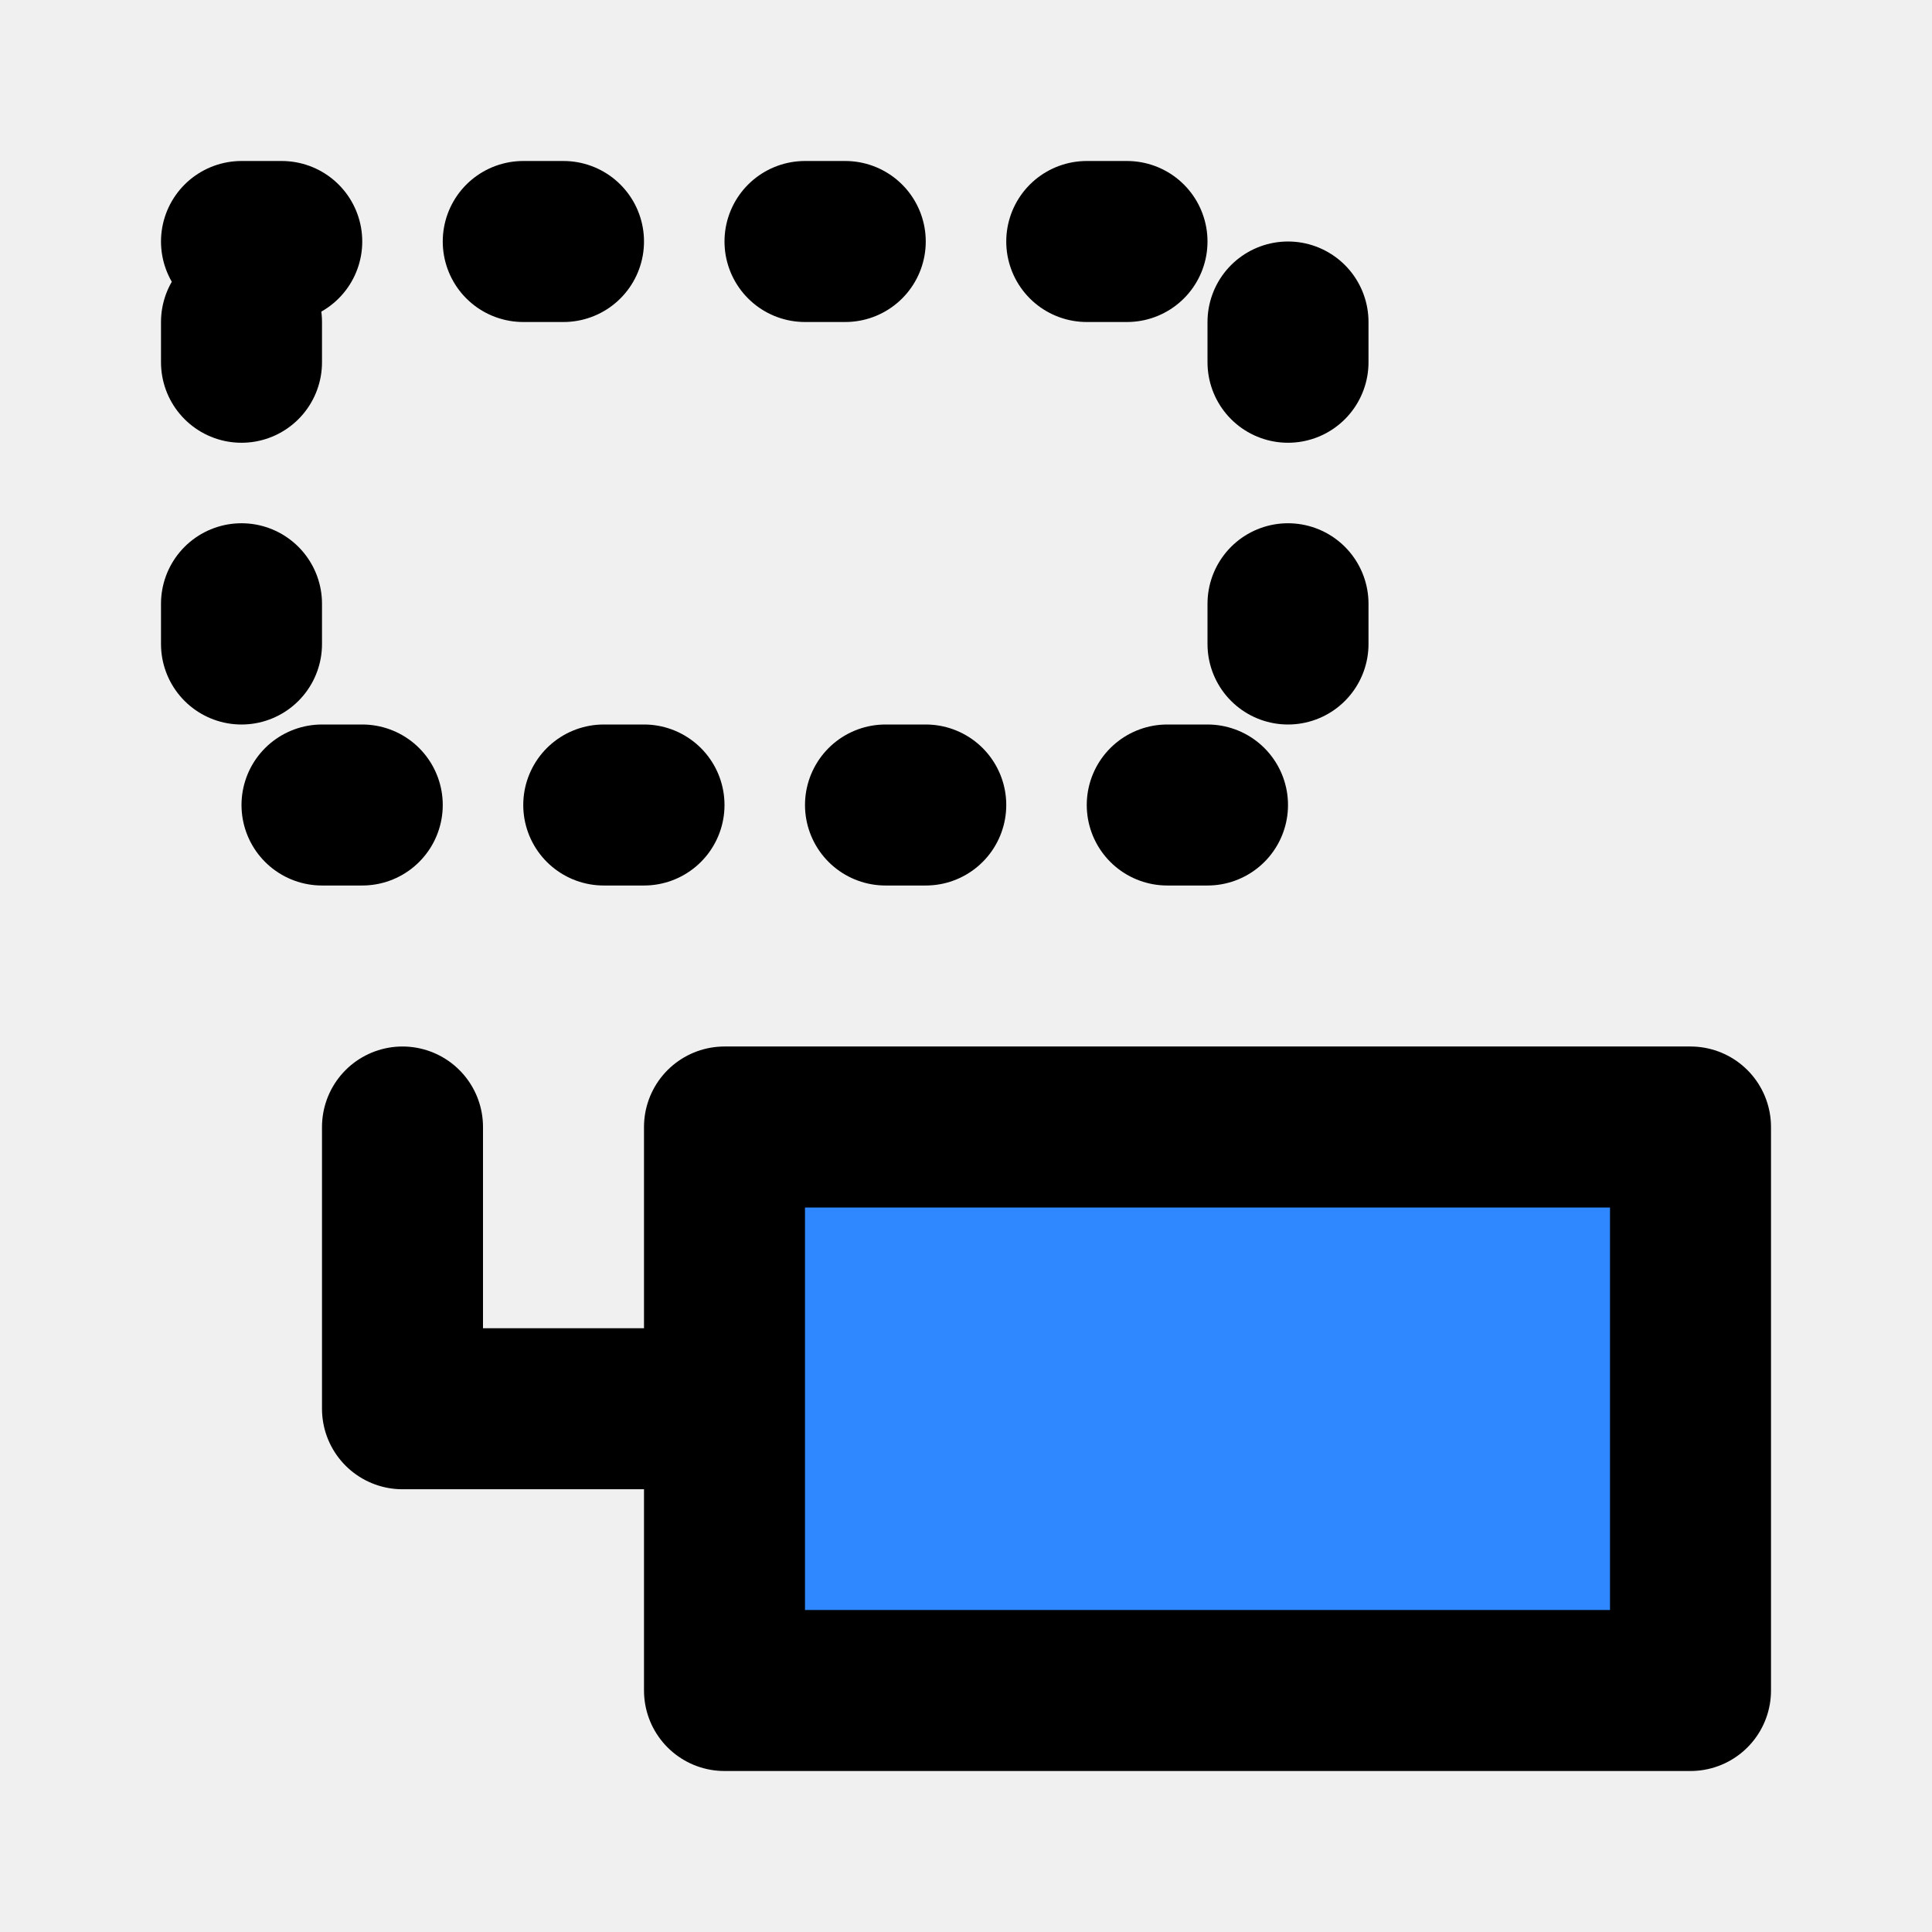
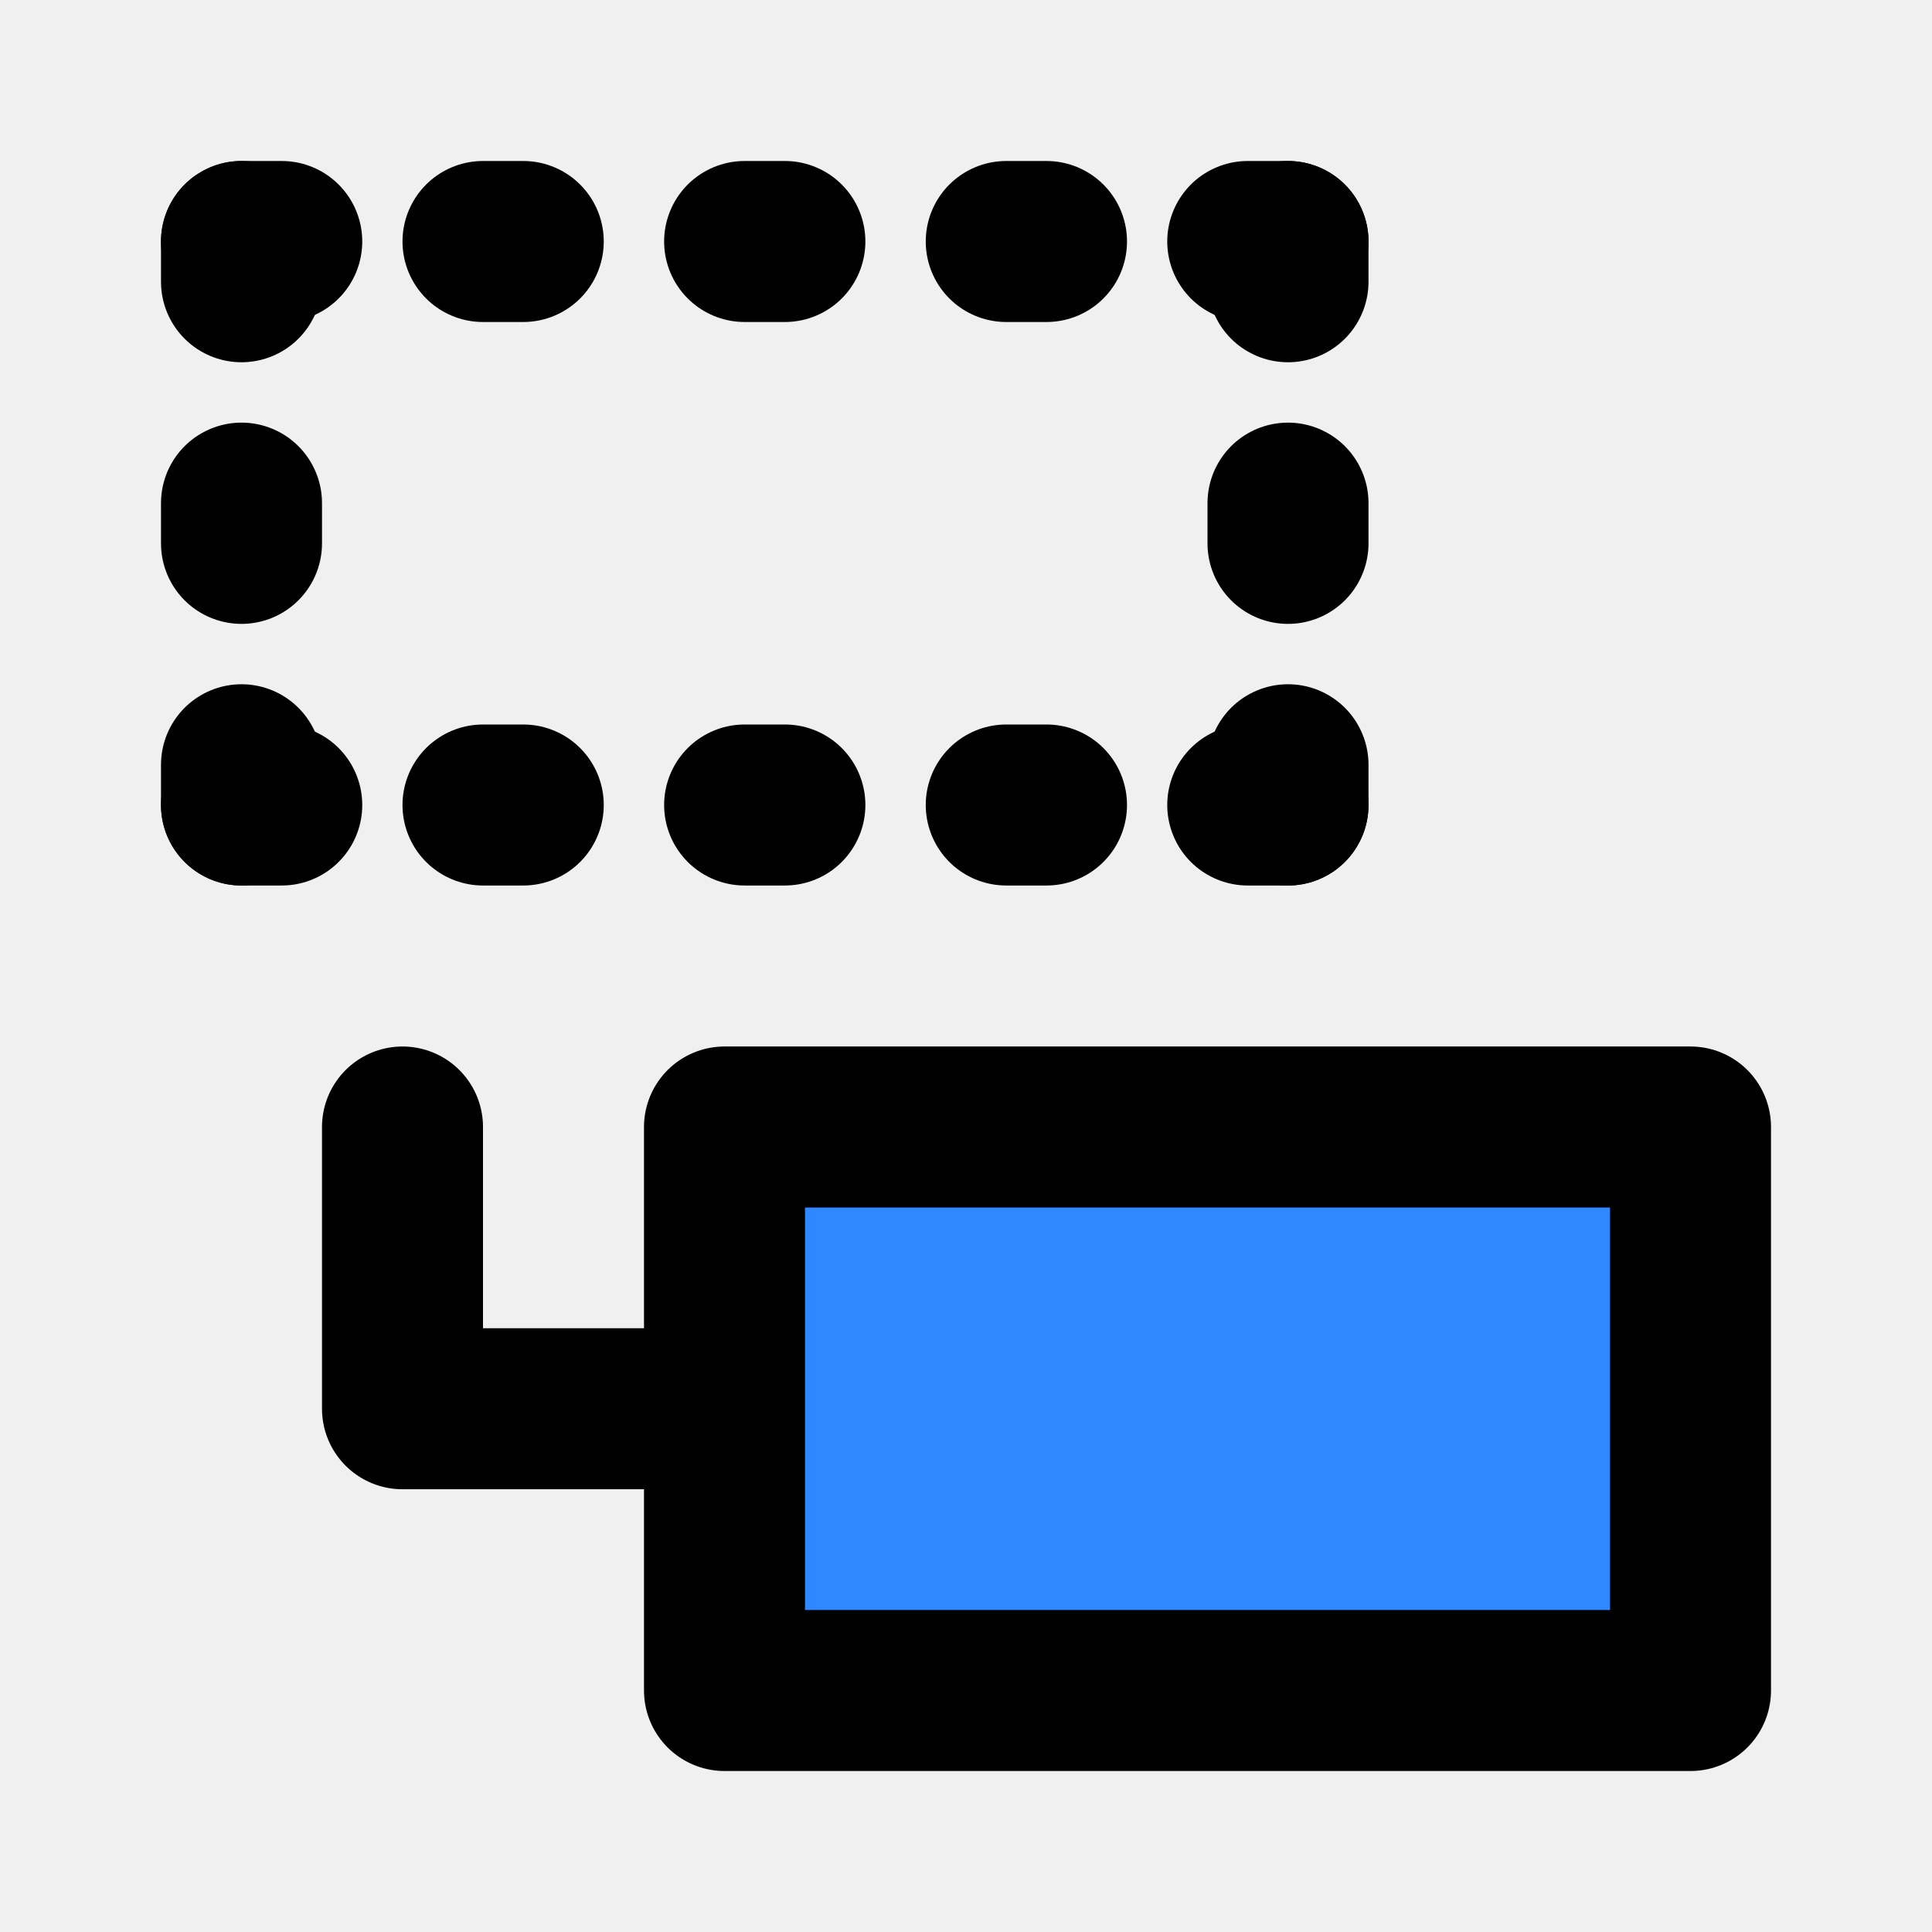
<svg xmlns="http://www.w3.org/2000/svg" width="48" height="48" viewBox="0 0 48 48" fill="none">
  <rect width="48" height="48" fill="white" fill-opacity="0.01" />
  <path d="M10 28V35H18" stroke="black" stroke-width="4" stroke-linecap="round" stroke-linejoin="round" />
  <path d="M18 28H42V42H18V35V28Z" fill="#2F88FF" stroke="black" stroke-width="4" stroke-linecap="round" stroke-linejoin="round" />
-   <rect x="6" y="6" width="26" height="14" stroke="black" stroke-width="4" stroke-linecap="round" stroke-linejoin="round" stroke-dasharray="1 6" />
+   <line x1="6" y1="13.5" x2="6" y2="12.5" stroke="black" stroke-width="4" stroke-linecap="round" stroke-linejoin="round" />
+   <line x1="6" y1="20" x2="6" y2="19" stroke="black" stroke-width="4" stroke-linecap="round" stroke-linejoin="round" />
+   <line x1="6" y1="7" x2="6" y2="6" stroke="black" stroke-width="4" stroke-linecap="round" stroke-linejoin="round" />
+   <line x1="32" y1="13.5" x2="32" y2="12.5" stroke="black" stroke-width="4" stroke-linecap="round" stroke-linejoin="round" />
+   <line x1="32" y1="20" x2="32" y2="19" stroke="black" stroke-width="4" stroke-linecap="round" stroke-linejoin="round" />
+   <line x1="32" y1="7" x2="32" y2="6" stroke="black" stroke-width="4" stroke-linecap="round" stroke-linejoin="round" />
+   <line x1="32" y1="20" x2="31" y2="20" stroke="black" stroke-width="4" stroke-linecap="round" stroke-linejoin="round" />
+   <line x1="7" y1="20" x2="6" y2="20" stroke="black" stroke-width="4" stroke-linecap="round" stroke-linejoin="round" />
+   <line x1="7" y1="6" x2="6" y2="6" stroke="black" stroke-width="4" stroke-linecap="round" stroke-linejoin="round" />
+   <line x1="13" y1="6" x2="12" y2="6" stroke="black" stroke-width="4" stroke-linecap="round" stroke-linejoin="round" />
+   <line x1="19.5" y1="6" x2="18.5" y2="6" stroke="black" stroke-width="4" stroke-linecap="round" stroke-linejoin="round" />
+   <line x1="19.5" y1="20" x2="18.5" y2="20" stroke="black" stroke-width="4" stroke-linecap="round" stroke-linejoin="round" />
+   <line x1="26" y1="6" x2="25" y2="6" stroke="black" stroke-width="4" stroke-linecap="round" stroke-linejoin="round" />
+   <line x1="13" y1="20" x2="12" y2="20" stroke="black" stroke-width="4" stroke-linecap="round" stroke-linejoin="round" />
+   <line x1="26" y1="20" x2="25" y2="20" stroke="black" stroke-width="4" stroke-linecap="round" stroke-linejoin="round" />
+   <line x1="32" y1="6" x2="31" y2="6" stroke="black" stroke-width="4" stroke-linecap="round" stroke-linejoin="round" />
</svg>
